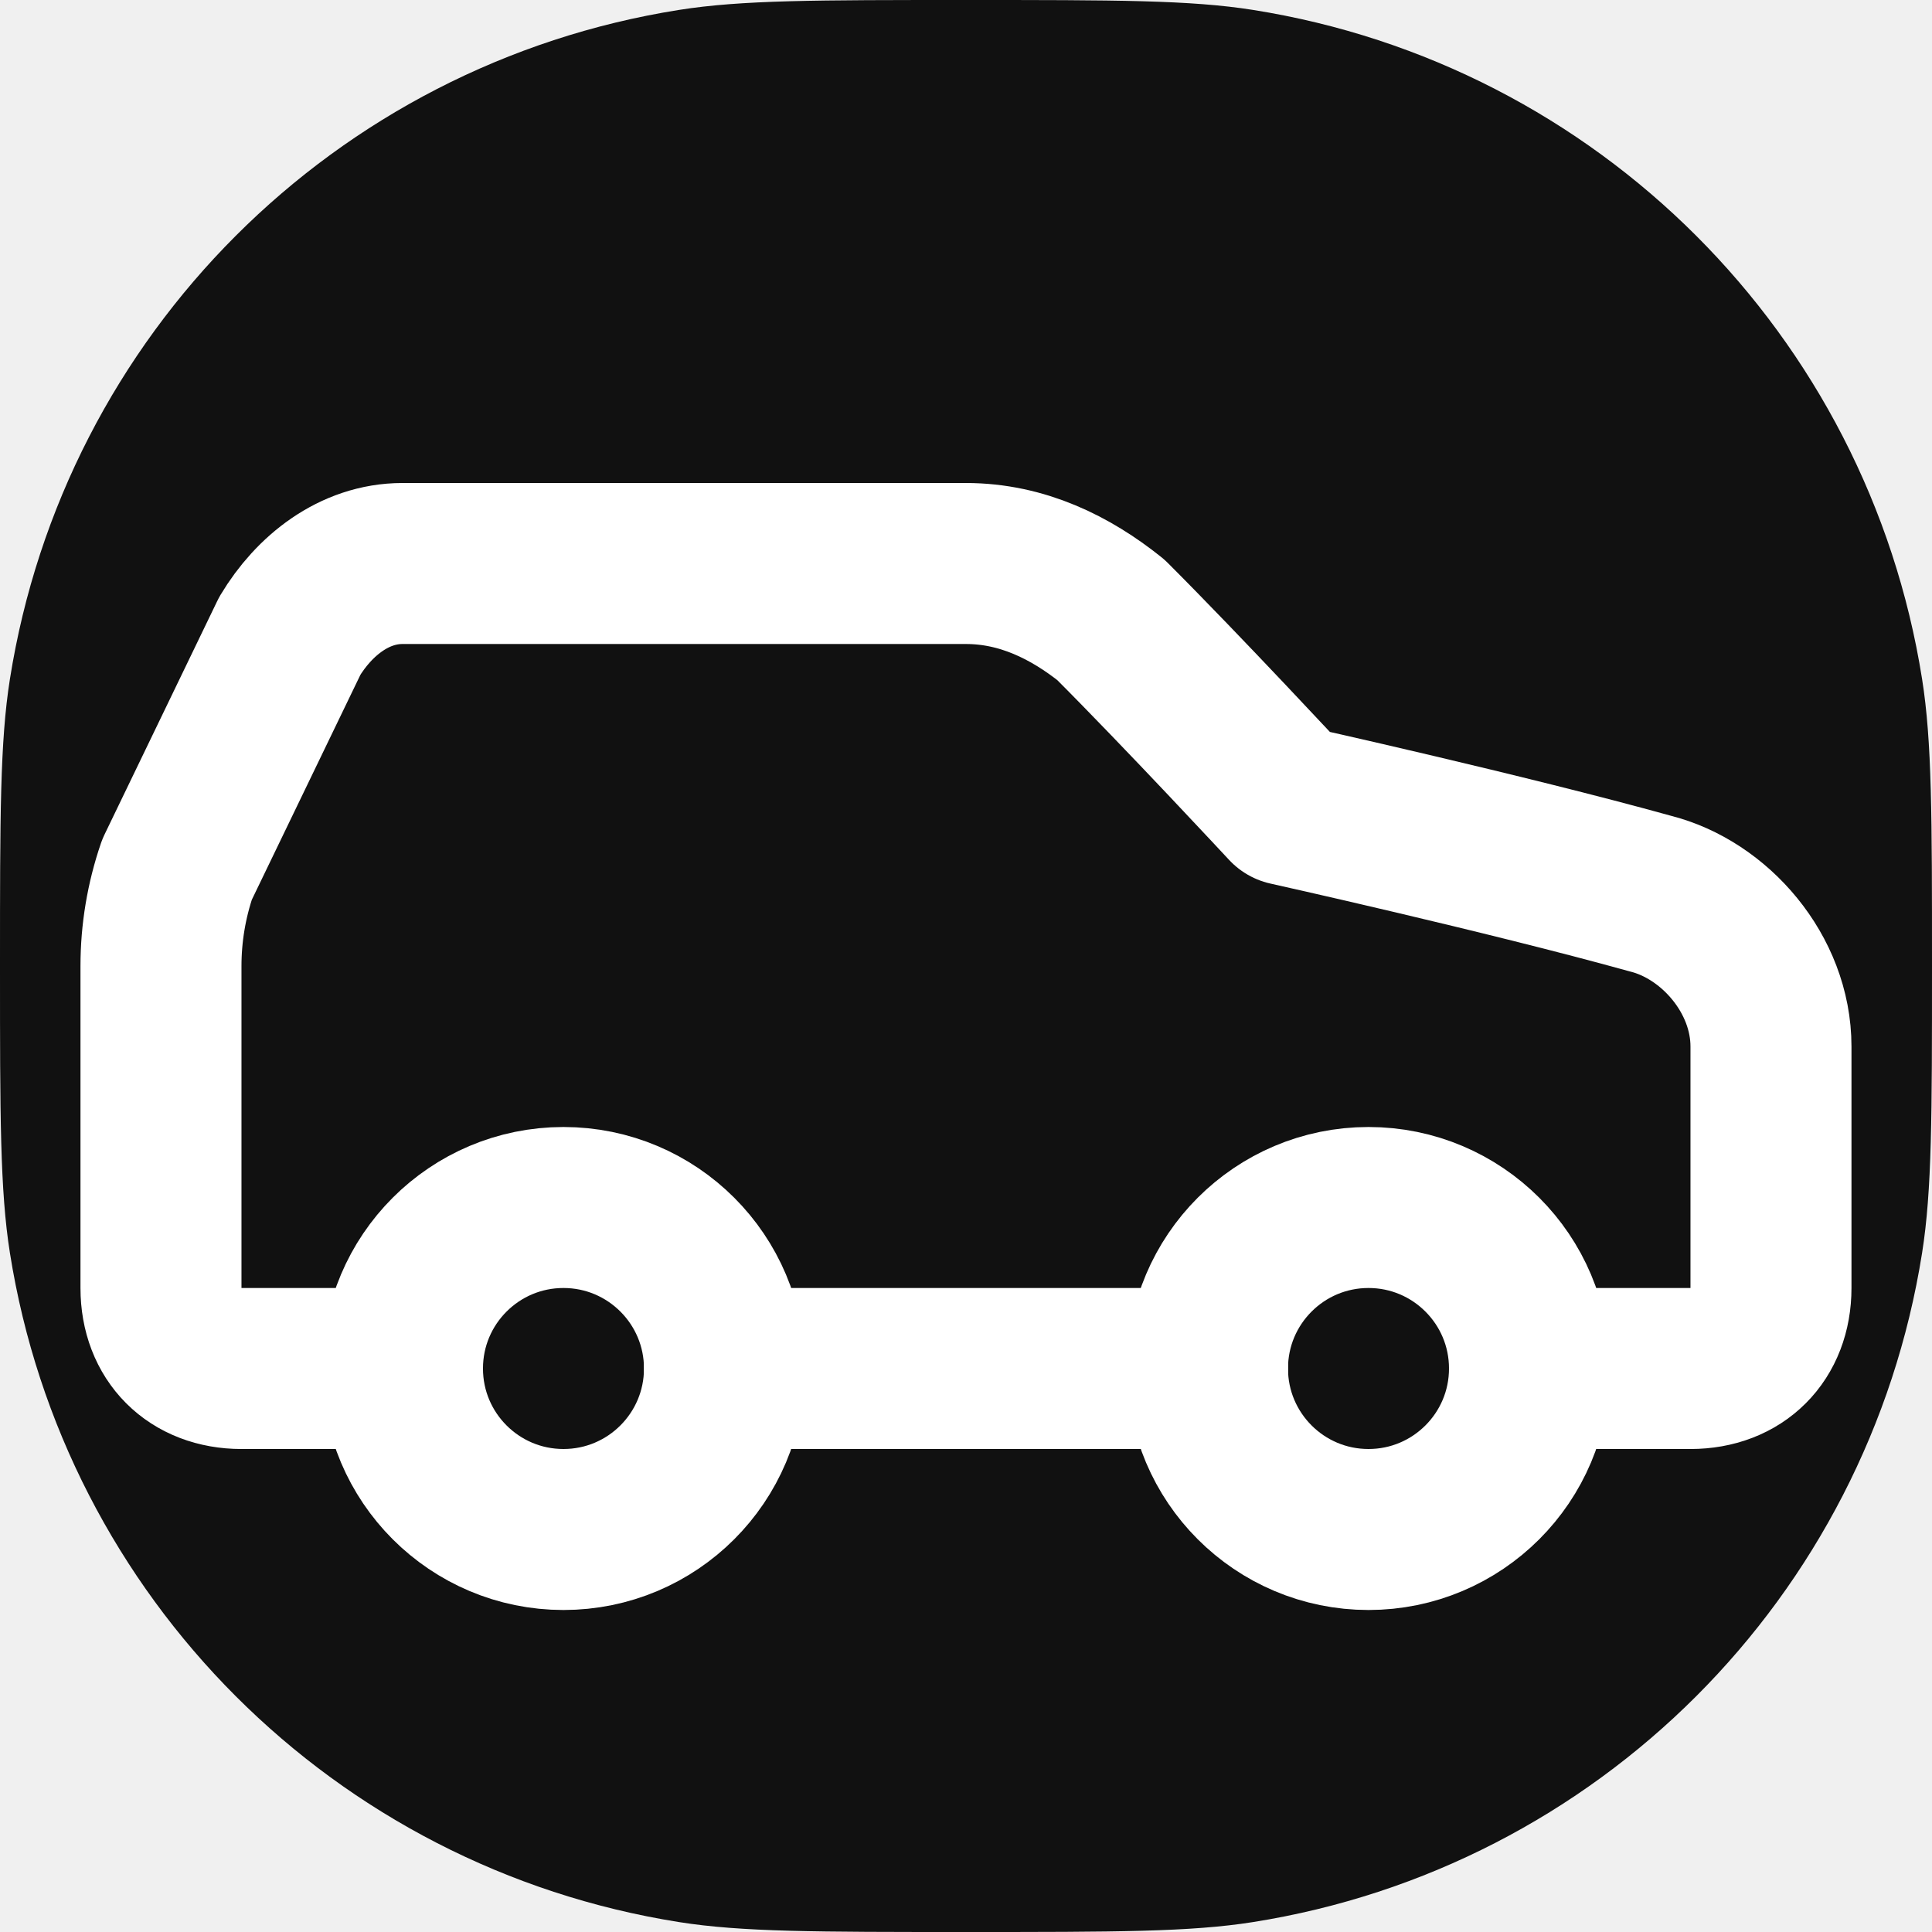
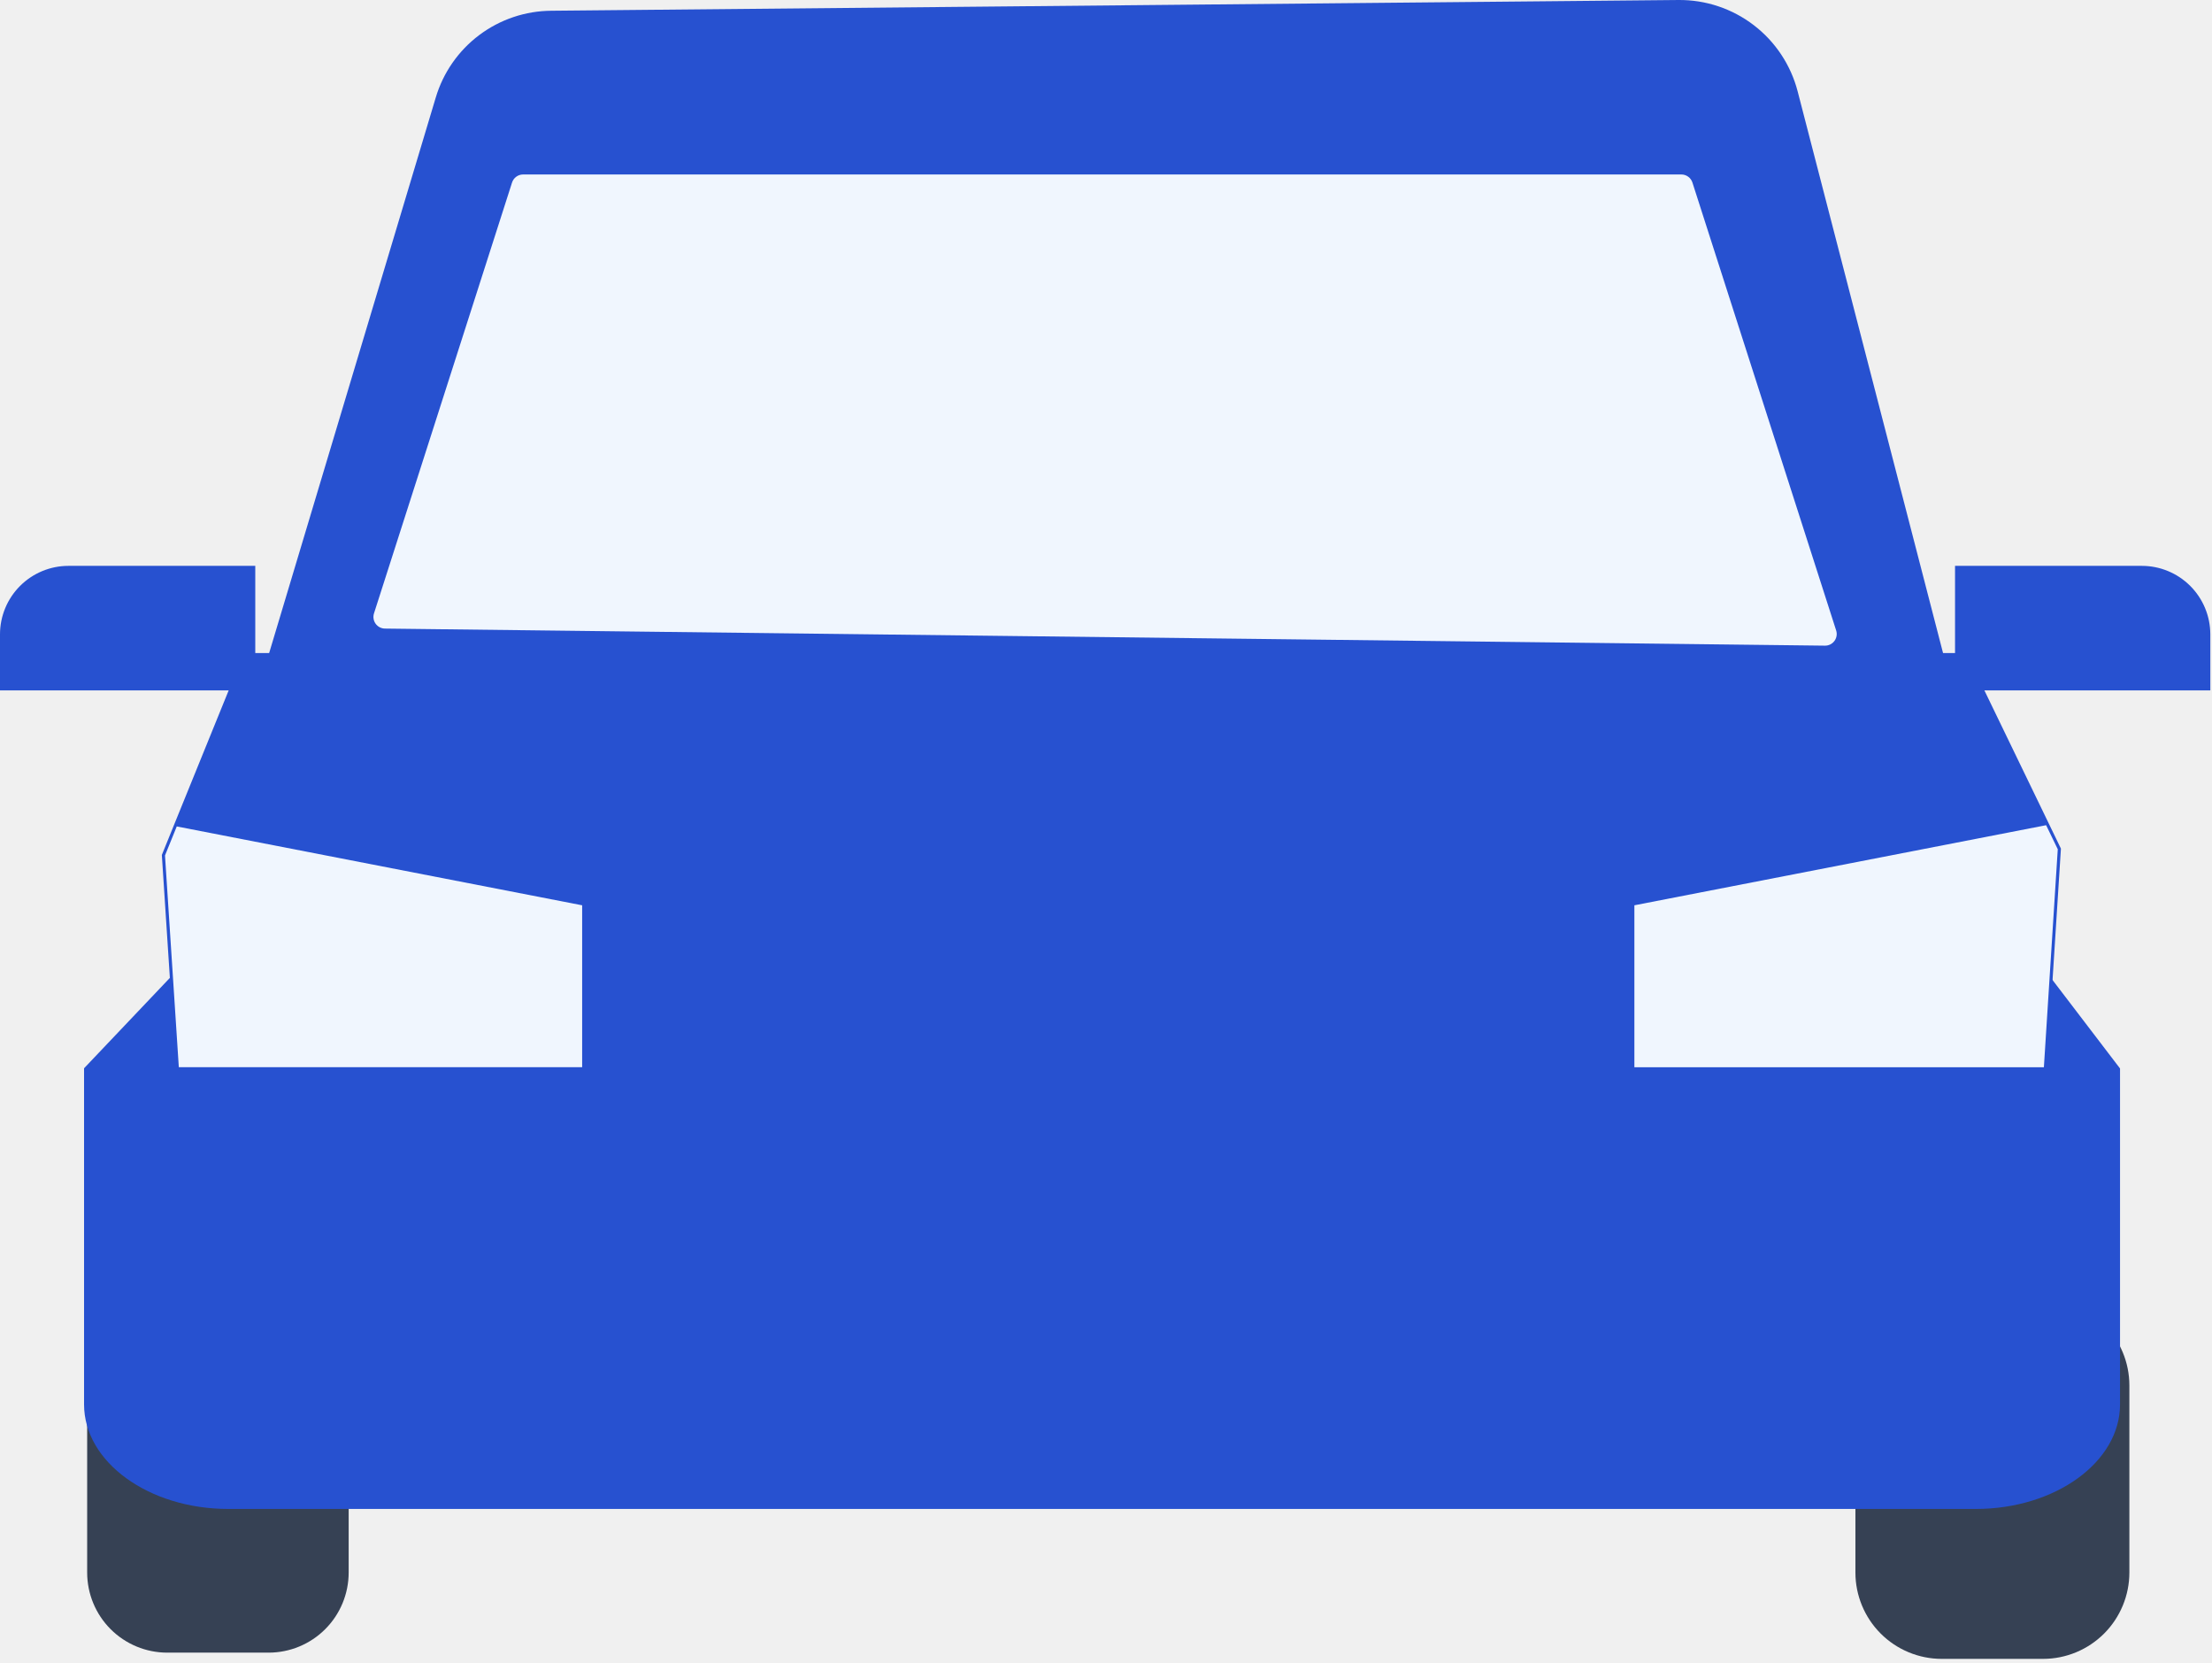
- <svg xmlns="http://www.w3.org/2000/svg" width="2400" height="2400" viewBox="0 0 2400 2400" fill="none">
-   <path d="M0 1200C0 1014.2 0 921.298 12.312 843.565C80.083 415.673 415.673 80.083 843.565 12.312C921.298 0 1014.2 0 1200 0V0C1385.8 0 1478.7 0 1556.43 12.312C1984.33 80.083 2319.92 415.673 2387.69 843.565C2400 921.298 2400 1014.2 2400 1200V1200C2400 1385.8 2400 1478.7 2387.69 1556.43C2319.92 1984.33 1984.33 2319.92 1556.43 2387.69C1478.7 2400 1385.8 2400 1200 2400V2400C1014.2 2400 921.298 2400 843.565 2387.69C415.673 2319.92 80.083 1984.33 12.312 1556.43C0 1478.7 0 1385.8 0 1200V1200Z" fill="#111111" />
-   <path d="M1899.97 1700.01H2099.97C2159.97 1700.01 2199.97 1660.01 2199.97 1600.01V1300.01C2199.97 1210.01 2129.97 1130.01 2049.97 1110.01C1869.97 1060.01 1599.97 1000.01 1599.97 1000.01C1599.97 1000.01 1469.97 860.008 1379.97 770.008C1329.97 730.008 1269.97 700.008 1199.97 700.008H499.969C439.969 700.008 389.969 740.008 359.969 790.008L219.969 1080.01C206.727 1118.63 199.969 1159.18 199.969 1200.01V1600.01C199.969 1660.01 239.969 1700.01 299.969 1700.01H499.969" stroke="white" stroke-width="200" stroke-linecap="round" stroke-linejoin="round" />
-   <path d="M699.969 1900C810.426 1900 899.969 1810.46 899.969 1700C899.969 1589.54 810.426 1500 699.969 1500C589.512 1500 499.969 1589.54 499.969 1700C499.969 1810.46 589.512 1900 699.969 1900Z" stroke="white" stroke-width="200" stroke-linecap="round" stroke-linejoin="round" />
-   <path d="M900 1700H1500" stroke="white" stroke-width="200" stroke-linecap="round" stroke-linejoin="round" />
-   <path d="M1700 1900C1810.46 1900 1900 1810.46 1900 1700C1900 1589.54 1810.46 1500 1700 1500C1589.54 1500 1500 1589.54 1500 1700C1500 1810.46 1589.54 1900 1700 1900Z" stroke="white" stroke-width="200" stroke-linecap="round" stroke-linejoin="round" />
+ <svg xmlns="http://www.w3.org/2000/svg" width="515" height="387" viewBox="0 0 515 387" fill="none">
+   <path d="M38.922 303.826C33.983 303.832 29.249 305.796 25.756 309.288C22.264 312.781 20.3 317.516 20.294 322.454V366.035C20.3 370.974 22.264 375.709 25.756 379.201C29.249 382.693 33.983 384.658 38.922 384.663H62.55C67.488 384.658 72.223 382.693 75.715 379.201C79.208 375.709 81.172 370.974 81.177 366.035V322.454C81.172 317.516 79.208 312.781 75.715 309.288C72.223 305.796 67.488 303.832 62.55 303.826H38.922Z" fill="#364154" />
+   <path d="M475.685 386.113H452.057C446.734 386.107 441.631 383.99 437.867 380.226C434.103 376.462 431.986 371.358 431.98 366.035V322.455C431.986 317.132 434.103 312.028 437.867 308.264C441.631 304.5 446.734 302.383 452.057 302.377H475.685C481.008 302.383 486.111 304.5 489.875 308.264C493.639 312.028 495.756 317.132 495.762 322.455V366.035C495.756 371.358 493.639 376.462 489.875 380.226C486.111 383.99 481.008 386.107 475.685 386.113Z" fill="#364154" />
+   <path d="M460.008 351.219H53.15C34.634 351.219 19.57 340.303 19.57 326.886V248.649L39.764 227.382H477.322L493.588 248.694V326.886C493.588 340.303 478.524 351.219 460.008 351.219Z" fill="#2751D0" />
+   <path d="M475.423 266.521H42.084L37.68 198.997L40.483 192.087L56.771 152.003H457.802L479.827 197.521L475.423 266.521Z" fill="#2751D0" />
+   <path d="M479.092 197.666L475.859 248.402H380.519V210.712L476.381 192.07L479.092 197.666Z" fill="#F0F6FE" />
+   <path d="M135.538 210.712V248.401H41.632L38.414 199.115L41.154 192.36L135.538 210.712Z" fill="#F0F6FE" />
+   <path d="M455.385 163.6H59.184L101.442 22.741C103.165 16.924 106.715 11.815 111.565 8.17C116.416 4.525 122.31 2.537 128.378 2.501L390.768 0.001C397.108 -0.06 403.286 2.002 408.319 5.859C413.351 9.716 416.948 15.146 418.536 21.284L455.385 163.6Z" fill="#2751D0" />
+   <path d="M424.885 150.281L89.62 146.305C89.196 146.3 88.779 146.196 88.403 146C88.027 145.805 87.702 145.524 87.454 145.18C87.206 144.836 87.043 144.439 86.976 144.02C86.91 143.602 86.943 143.173 87.072 142.77L119.213 42.492C119.388 41.945 119.732 41.468 120.196 41.13C120.659 40.792 121.219 40.609 121.793 40.609H391.453C392.027 40.609 392.586 40.791 393.049 41.13C393.513 41.468 393.857 41.944 394.033 42.49L427.497 146.744C427.628 147.153 427.66 147.587 427.59 148.011C427.521 148.435 427.352 148.836 427.097 149.181C426.842 149.527 426.508 149.806 426.124 149.998C425.739 150.189 425.315 150.286 424.885 150.281Z" fill="#F0F6FE" />
+   <path d="M59.434 160.7H0V147.637C0.005 143.414 1.684 139.365 4.671 136.379C7.657 133.392 11.706 131.713 15.929 131.708H59.434V160.7Z" fill="#2751D0" />
+   <path d="M514.607 160.7H455.174V131.708H498.678C502.902 131.713 506.95 133.392 509.936 136.379C512.923 139.365 514.602 143.414 514.607 147.637V160.7Z" fill="#2751D0" />
</svg>
